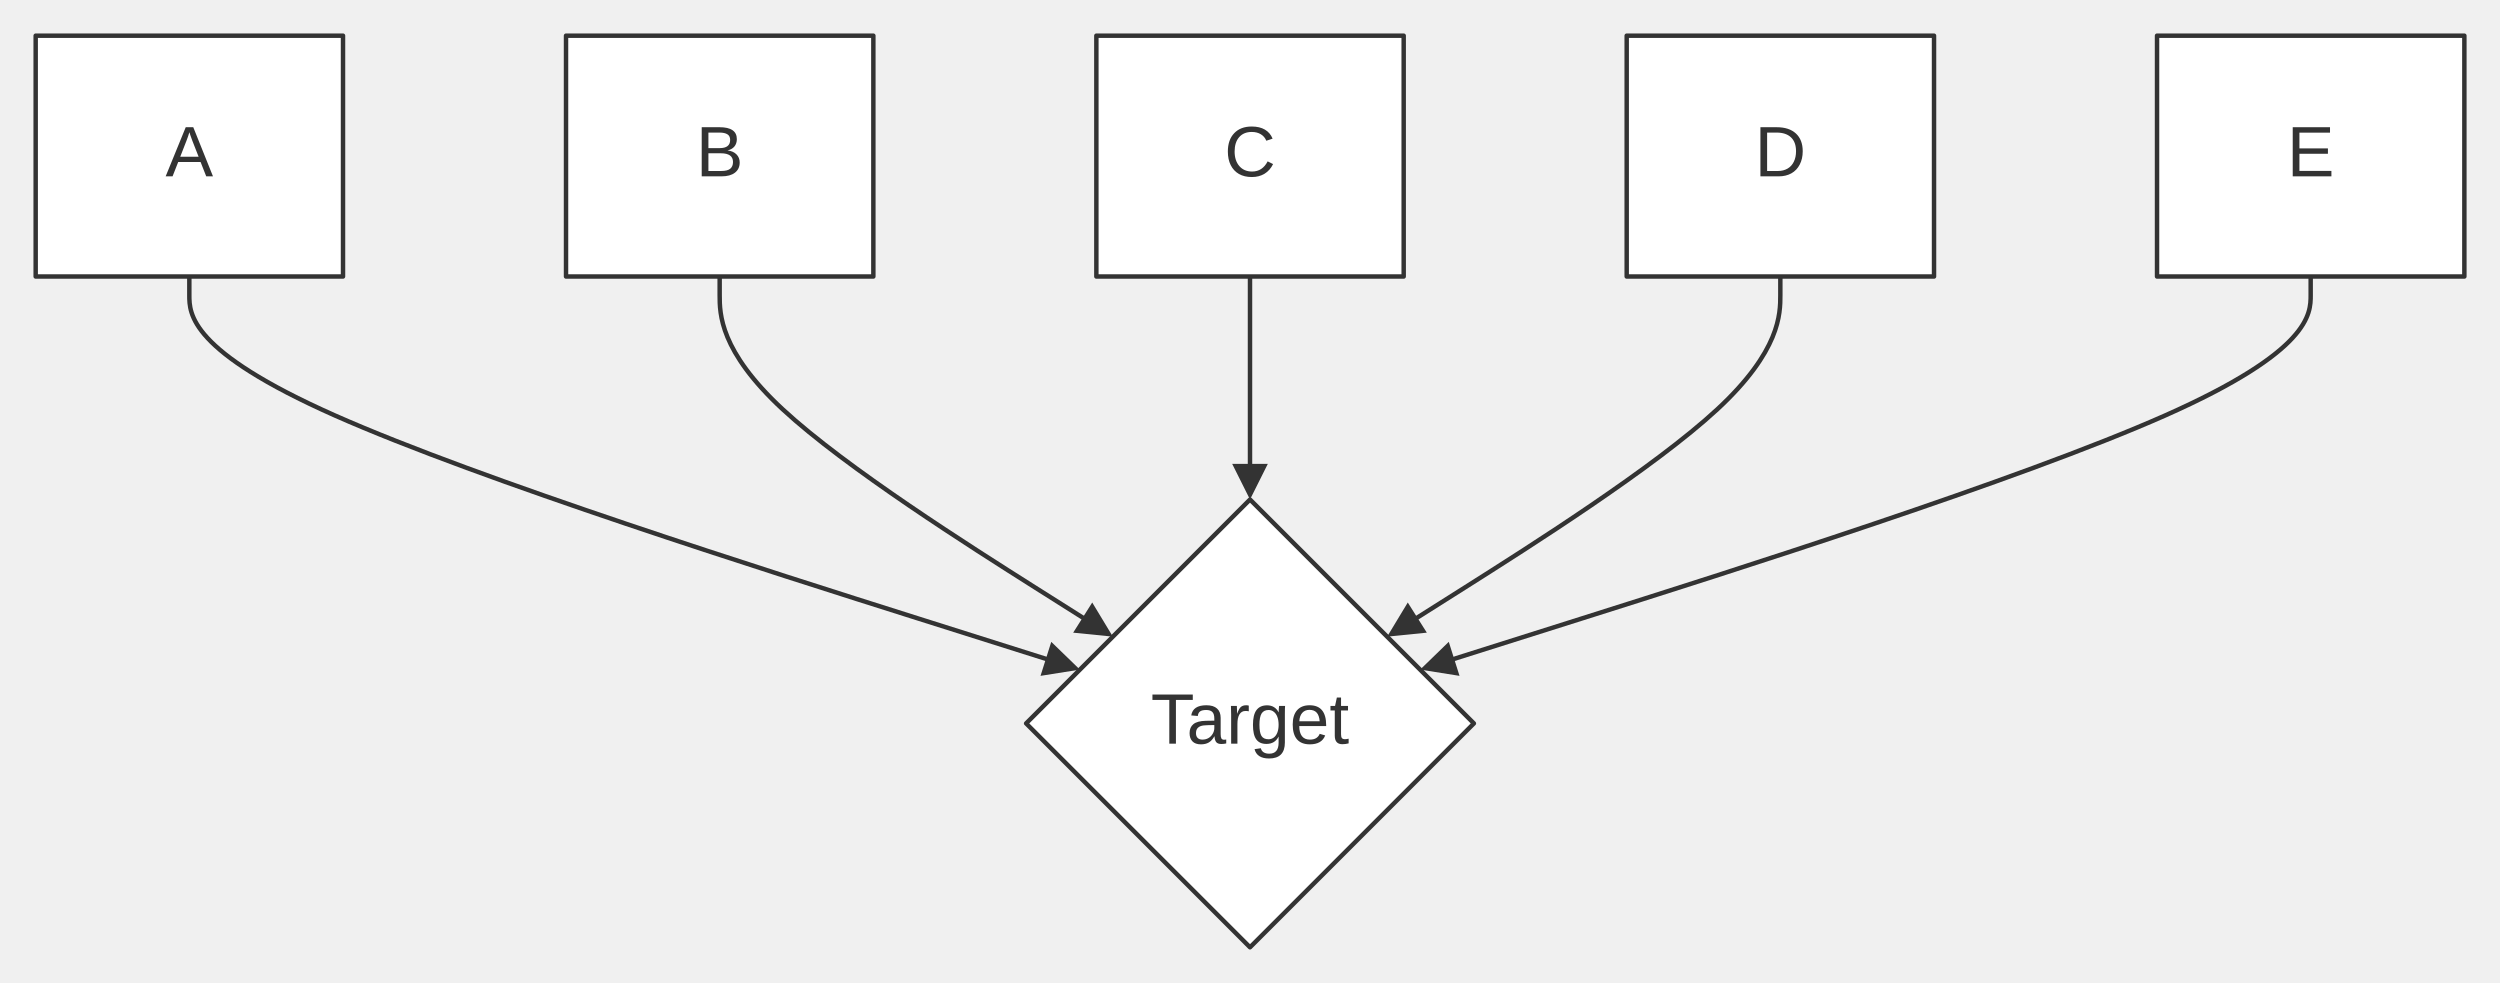
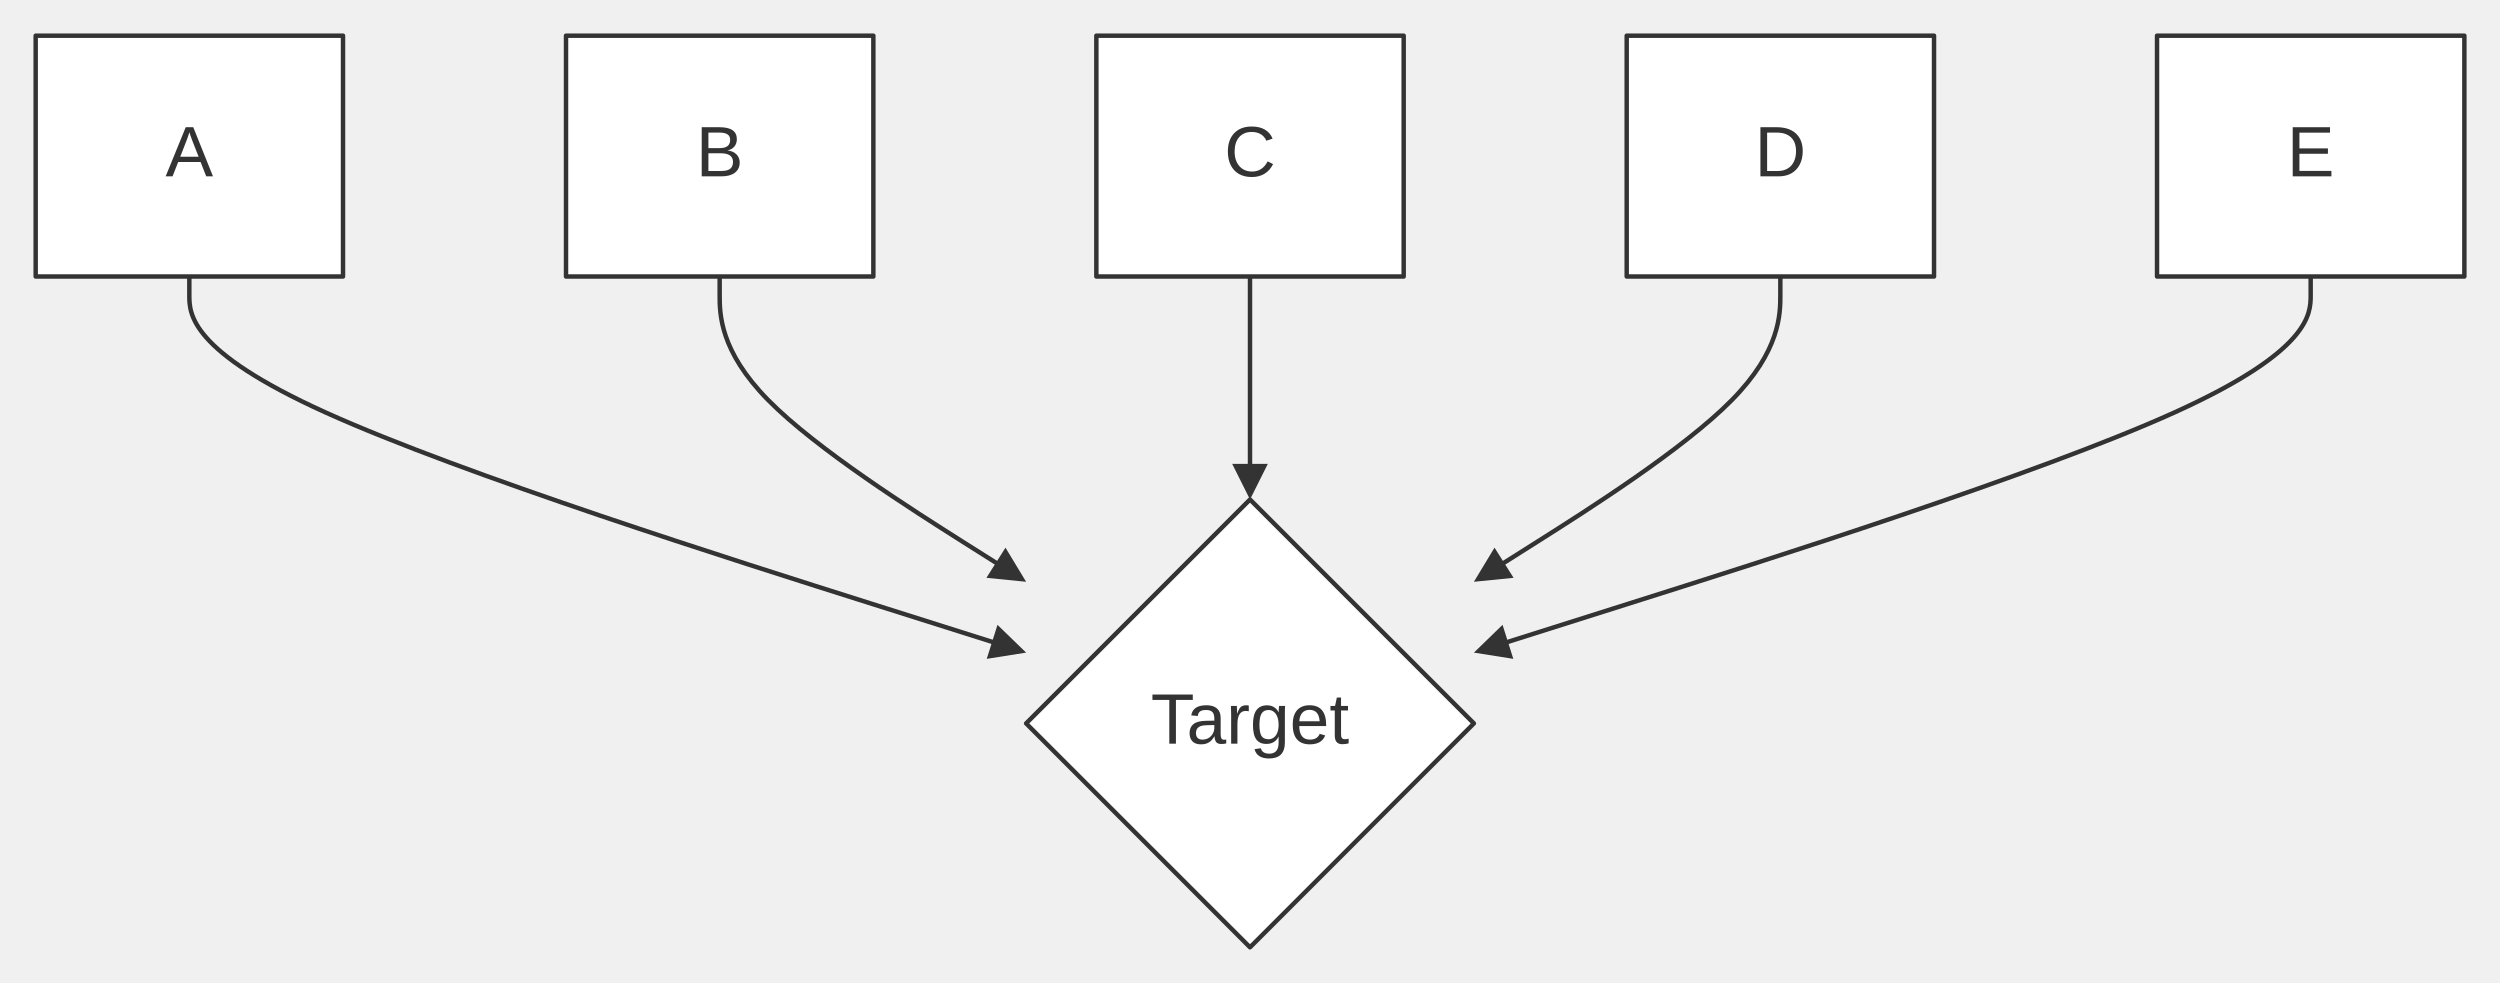
<svg xmlns="http://www.w3.org/2000/svg" width="100%" viewBox="0 0 560.54 220.40" style="max-width: 560.54px; background-color: transparent;" font-family="&quot;trebuchet ms&quot;, verdana, arial, sans-serif" font-size="16.00">
  <defs>
    <marker id="arrowhead" viewBox="0 0 10.00 10.00" refX="5.00" refY="5.00" markerWidth="8.00" markerHeight="8.00" orient="auto-start-reverse" markerUnits="userSpaceOnUse">
      <path d="M 0 0 L 10.00 5.00 L 0 10.00 z" fill="#333" />
    </marker>
    <marker id="crosshead" viewBox="0 0 11.00 11.00" refX="12.00" refY="5.20" markerWidth="11.00" markerHeight="11.00" orient="auto-start-reverse" markerUnits="userSpaceOnUse">
      <path d="M 1,1 l 9,9 M 10,1 l -9,9" stroke="#333" stroke-width="2" />
    </marker>
    <marker id="circlehead" viewBox="0 0 10.00 10.00" refX="11.00" refY="5.00" markerWidth="11.00" markerHeight="11.00" orient="auto-start-reverse" markerUnits="userSpaceOnUse">
      <circle cx="5" cy="5" r="5" stroke="#333" stroke-width="1" fill="#333" />
    </marker>
    <marker id="open-arrowhead" viewBox="0 0 10.00 10.00" refX="5.00" refY="5.00" markerWidth="8.00" markerHeight="8.00" orient="auto-start-reverse" markerUnits="userSpaceOnUse">
      <polygon points="0,0 10.00,5.00 0,10.00" fill="white" stroke="#333" stroke-width="1" />
    </marker>
    <marker id="diamondhead" viewBox="0 0 12.00 12.00" refX="6.00" refY="6.00" markerWidth="12.00" markerHeight="12.00" orient="auto-start-reverse" markerUnits="userSpaceOnUse">
      <polygon points="0,6.00 6.00,0 12.00,6.00 6.00,12.00" fill="#333" />
    </marker>
    <marker id="open-diamondhead" viewBox="0 0 12.00 12.00" refX="6.00" refY="6.00" markerWidth="12.00" markerHeight="12.00" orient="auto-start-reverse" markerUnits="userSpaceOnUse">
      <polygon points="0,6.00 6.00,0 12.00,6.00 6.00,12.00" fill="white" stroke="#333" stroke-width="1" />
    </marker>
  </defs>
  <g transform="translate(0.00,0.00)">
    <g class="edgePaths">
-       <path d="M42.45,62.00 L42.45,66.17 C42.45,70.33 42.45,78.67 75.10,93.16 C107.74,107.64 173.03,128.29 205.67,138.61 L238.32,148.93" stroke="#333" stroke-width="1.00" fill="none" stroke-linecap="round" stroke-linejoin="round" marker-end="url(#arrowhead)" />
-       <path d="M161.36,62.00 L161.36,66.17 C161.36,70.33 161.36,78.67 175.49,91.77 C189.62,104.87 217.88,122.74 232.01,131.68 L246.14,140.61" stroke="#333" stroke-width="1.00" fill="none" stroke-linecap="round" stroke-linejoin="round" marker-end="url(#arrowhead)" />
+       <path d="M42.45,62.00 L42.45,66.17 C42.45,70.33 42.45,78.67 73.09,92.52 C103.72,106.37 164.99,125.75 195.62,135.43 L226.26,145.12" stroke="#333" stroke-width="1.00" fill="none" stroke-linecap="round" stroke-linejoin="round" marker-end="url(#arrowhead)" />
+       <path d="M161.36,62.00 L161.36,66.17 C161.36,70.33 161.36,78.67 172.25,89.72 C183.14,100.77 204.92,114.54 215.80,121.43 L226.69,128.31" stroke="#333" stroke-width="1.00" fill="none" stroke-linecap="round" stroke-linejoin="round" marker-end="url(#arrowhead)" />
      <path d="M280.27,62.00 L280.27,66.17 C280.27,70.33 280.27,78.67 280.27,86.33 C280.27,94.00 280.27,101.00 280.27,104.50 L280.27,108.00" stroke="#333" stroke-width="1.00" fill="none" stroke-linecap="round" stroke-linejoin="round" marker-end="url(#arrowhead)" />
-       <path d="M399.18,62.00 L399.18,66.17 C399.18,70.33 399.18,78.67 385.05,91.77 C370.92,104.87 342.66,122.74 328.53,131.68 L314.40,140.61" stroke="#333" stroke-width="1.00" fill="none" stroke-linecap="round" stroke-linejoin="round" marker-end="url(#arrowhead)" />
-       <path d="M518.09,62.00 L518.09,66.17 C518.09,70.33 518.09,78.67 485.45,93.16 C452.80,107.64 387.51,128.29 354.87,138.61 L322.23,148.93" stroke="#333" stroke-width="1.00" fill="none" stroke-linecap="round" stroke-linejoin="round" marker-end="url(#arrowhead)" />
+       <path d="M399.18,62.00 L399.18,66.17 C399.18,70.33 399.18,78.67 388.29,89.72 C377.40,100.77 355.63,114.54 344.74,121.43 L333.85,128.31" stroke="#333" stroke-width="1.00" fill="none" stroke-linecap="round" stroke-linejoin="round" marker-end="url(#arrowhead)" />
+       <path d="M518.09,62.00 L518.09,66.17 C518.09,70.33 518.09,78.67 487.46,92.52 C456.82,106.37 395.55,125.75 364.92,135.43 L334.29,145.12" stroke="#333" stroke-width="1.00" fill="none" stroke-linecap="round" stroke-linejoin="round" marker-end="url(#arrowhead)" />
    </g>
    <g class="edgeLabels">
    </g>
    <g class="nodes">
      <rect x="8.00" y="8.00" width="68.91" height="54.00" fill="white" stroke="#333" stroke-width="1.00" stroke-linejoin="round" />
      <text x="42.45" y="35.00" text-anchor="middle" dominant-baseline="middle" fill="#333">A</text>
      <rect x="126.91" y="8.00" width="68.91" height="54.00" fill="white" stroke="#333" stroke-width="1.00" stroke-linejoin="round" />
      <text x="161.36" y="35.00" text-anchor="middle" dominant-baseline="middle" fill="#333">B</text>
      <rect x="245.82" y="8.00" width="68.91" height="54.00" fill="white" stroke="#333" stroke-width="1.00" stroke-linejoin="round" />
      <text x="280.27" y="35.00" text-anchor="middle" dominant-baseline="middle" fill="#333">C</text>
      <rect x="364.73" y="8.00" width="68.91" height="54.00" fill="white" stroke="#333" stroke-width="1.00" stroke-linejoin="round" />
      <text x="399.18" y="35.00" text-anchor="middle" dominant-baseline="middle" fill="#333">D</text>
      <rect x="483.64" y="8.00" width="68.91" height="54.00" fill="white" stroke="#333" stroke-width="1.00" stroke-linejoin="round" />
      <text x="518.09" y="35.00" text-anchor="middle" dominant-baseline="middle" fill="#333">E</text>
      <polygon points="280.27,112.00 330.47,162.20 280.27,212.40 230.07,162.20" fill="white" stroke="#333" stroke-width="1.00" stroke-linejoin="round" />
      <text x="280.27" y="162.20" text-anchor="middle" dominant-baseline="middle" fill="#333">Target</text>
    </g>
  </g>
</svg>
